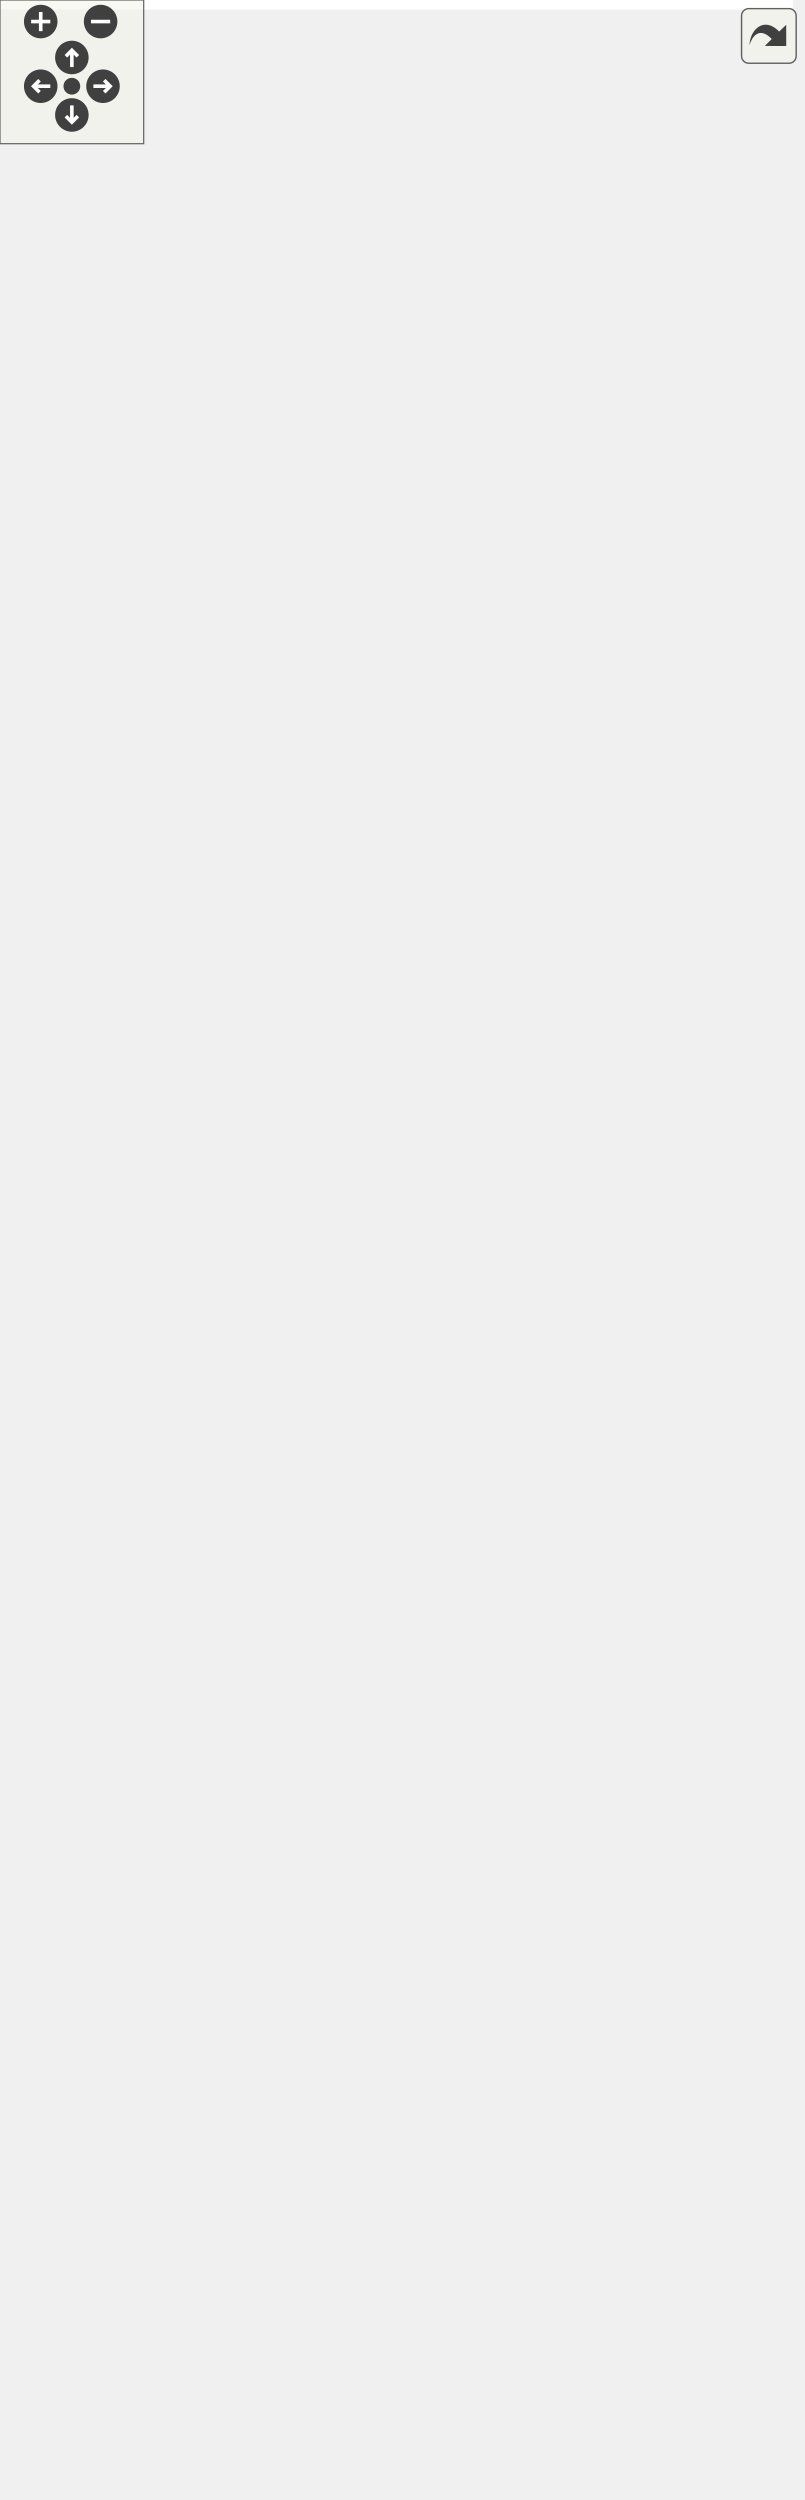
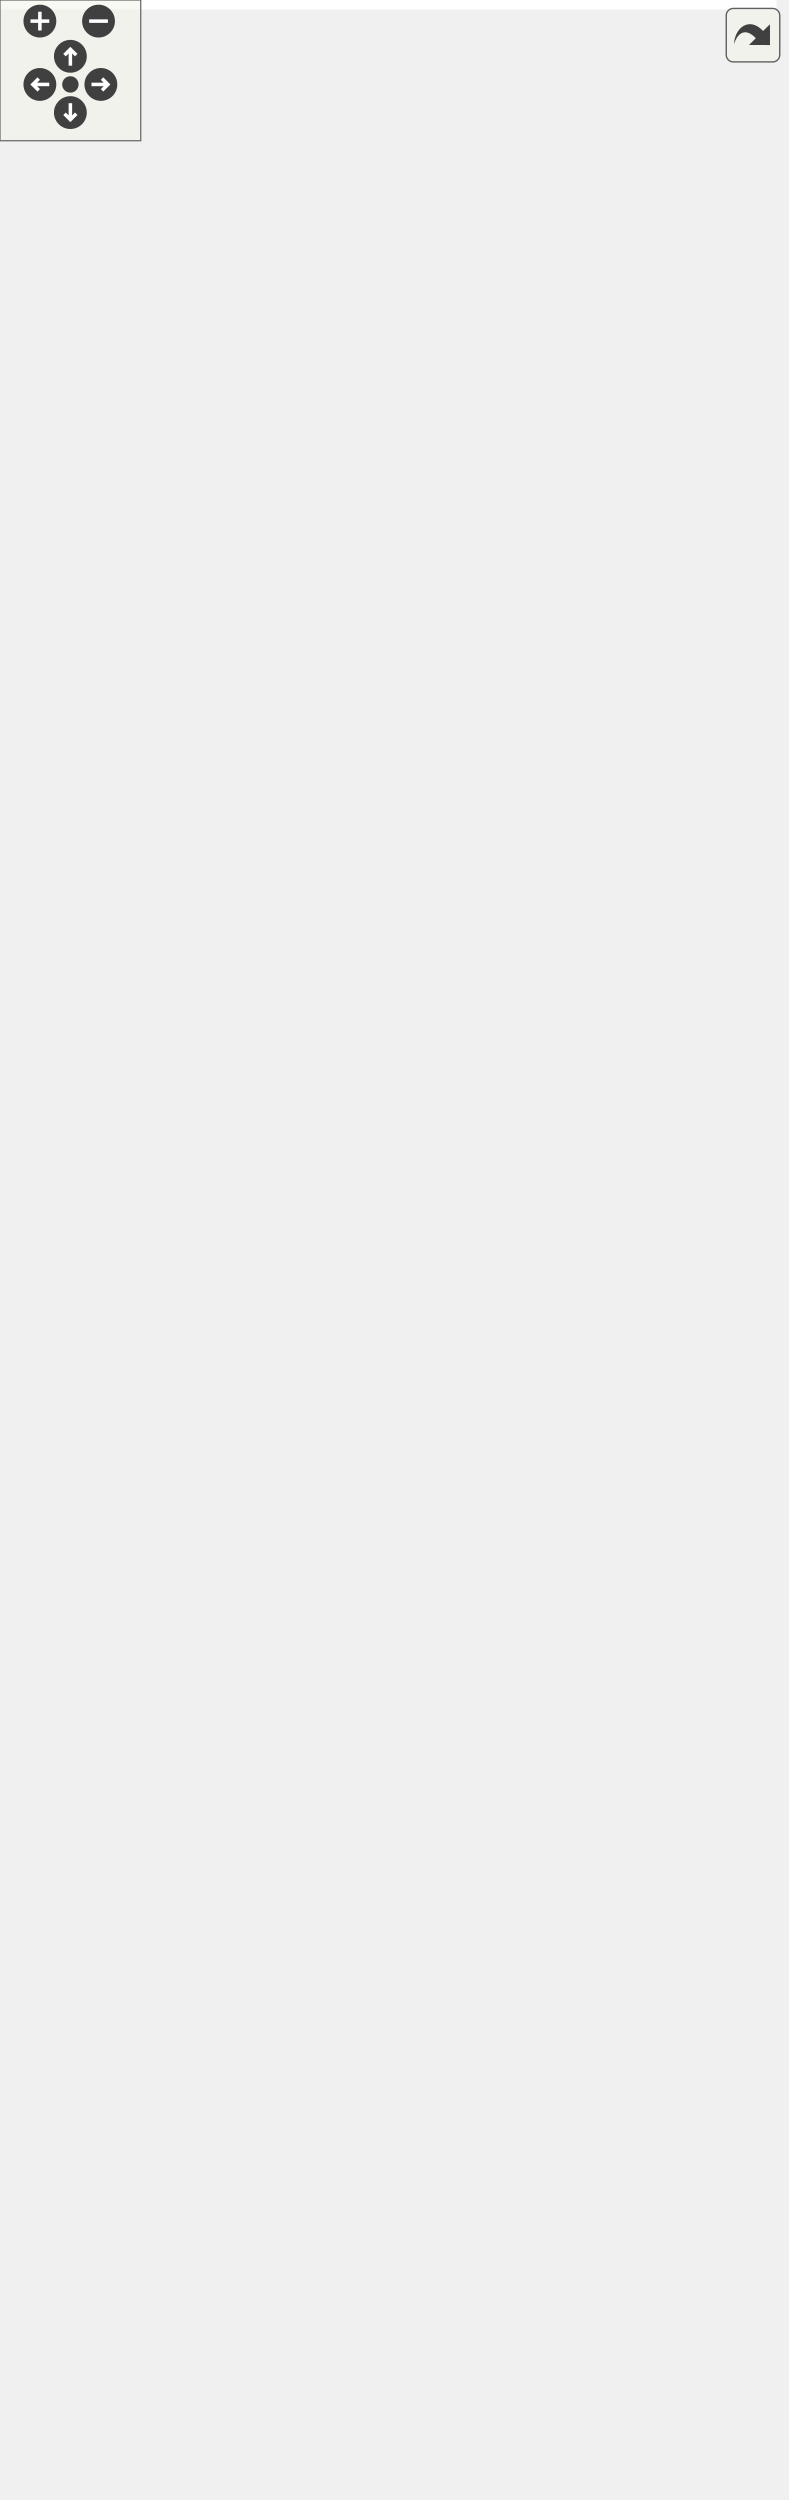
<svg xmlns="http://www.w3.org/2000/svg" xmlns:xlink="http://www.w3.org/1999/xlink" id="main" version="1.1" xml:space="preserve">
  <style type="text/css">
.edge:hover path { stroke: red; }
.edge:hover polygon { stroke: red; fill: red; }
</style>
  <defs>
    <circle id="rim" cx="0" cy="0" r="7" />
    <circle id="rim2" cx="0" cy="0" r="3.5" />
    <g id="zoomPlus">
      <use xlink:href="#rim" fill="#404040">
        <set attributeName="fill" to="#808080" begin="zoomplus.mouseover" end="zoomplus.mouseout" />
      </use>
      <path d="M-4,0h8M0,-4v8" fill="none" stroke="white" stroke-width="1.5" pointer-events="none" />
    </g>
    <g id="zoomMin">
      <use xlink:href="#rim" fill="#404040">
        <set attributeName="fill" to="#808080" begin="zoomminus.mouseover" end="zoomminus.mouseout" />
      </use>
      <path d="M-4,0h8" fill="none" stroke="white" stroke-width="1.5" pointer-events="none" />
    </g>
    <g id="dirArrow">
      <path fill="none" stroke="white" stroke-width="1.5" d="M0,-3.0v7 M-2.5,-0.5L0,-3.0L2.5,-0.5" />
    </g>
    <g id="resetDef">
      <use xlink:href="#rim2" fill="#404040">
        <set attributeName="fill" to="#808080" begin="reset.mouseover" end="reset.mouseout" />
      </use>
    </g>
  </defs>
  <svg id="graph" class="graph">
    <g id="viewport">
-       <polygon fill="white" stroke="transparent" points="-4,4 -4,-983 331,-983 331,4 -4,4" />
+       <polygon fill="white" stroke="transparent" points="-4,4 -4,-1005 331,-1005 331,4 -4,4" />
      <g id="node1" class="node">
        <g id="a_node1">
          <a xlink:title="Contains ContextInfoContainer and merkle path which authenticates hash of ContextInfoContainer to a b...">
            <polygon fill="#bfbfbf" stroke="black" points="67.5,-0.5 67.5,-123.5 204.5,-123.5 204.5,-0.5 67.5,-0.5" />
            <text text-anchor="start" x="75.5" y="-111.5" font-family="Helvetica,sans-Serif" font-size="10.00">altintegration::Authenticated</text>
            <text text-anchor="middle" x="136" y="-100.5" font-family="Helvetica,sans-Serif" font-size="10.00">ContextInfoContainer</text>
            <polyline fill="none" stroke="black" points="67.5,-93.5 204.5,-93.5 " />
            <text text-anchor="middle" x="136" y="-81.5" font-family="Helvetica,sans-Serif" font-size="10.00"> </text>
            <polyline fill="none" stroke="black" points="67.5,-74.5 204.5,-74.5 " />
            <text text-anchor="start" x="75.5" y="-62.5" font-family="Helvetica,sans-Serif" font-size="10.00">+ operator==()</text>
            <text text-anchor="start" x="75.5" y="-51.5" font-family="Helvetica,sans-Serif" font-size="10.00">+ toVbkEncoding()</text>
            <text text-anchor="start" x="75.5" y="-40.5" font-family="Helvetica,sans-Serif" font-size="10.00">+ estimateSize()</text>
            <text text-anchor="start" x="75.5" y="-29.5" font-family="Helvetica,sans-Serif" font-size="10.00">+ getTopLevelMerkleRoot()</text>
            <text text-anchor="start" x="75.5" y="-18.5" font-family="Helvetica,sans-Serif" font-size="10.00">+ createFromPrevious()</text>
            <text text-anchor="start" x="75.5" y="-7.5" font-family="Helvetica,sans-Serif" font-size="10.00">+ createFromPrevious()</text>
          </a>
        </g>
      </g>
      <g id="node2" class="node">
        <g id="a_node2">
          <a xlink:href="structaltintegration_1_1ContextInfoContainer.html" target="_top" xlink:title="Container of context info for endorsed block.">
-             <polygon fill="white" stroke="black" points="0,-215.5 0,-349.5 126,-349.5 126,-215.5 0,-215.5" />
-             <text text-anchor="start" x="8" y="-337.5" font-family="Helvetica,sans-Serif" font-size="10.00">altintegration::ContextInfo</text>
-             <text text-anchor="middle" x="63" y="-326.5" font-family="Helvetica,sans-Serif" font-size="10.00">Container</text>
-             <polyline fill="none" stroke="black" points="0,-319.5 126,-319.5 " />
-             <text text-anchor="start" x="8" y="-307.5" font-family="Helvetica,sans-Serif" font-size="10.00">+ height</text>
-             <polyline fill="none" stroke="black" points="0,-300.5 126,-300.5 " />
-             <text text-anchor="start" x="8" y="-288.5" font-family="Helvetica,sans-Serif" font-size="10.00">+ getHash()</text>
-             <text text-anchor="start" x="8" y="-277.5" font-family="Helvetica,sans-Serif" font-size="10.00">+ toVbkEncoding()</text>
-             <text text-anchor="start" x="8" y="-266.5" font-family="Helvetica,sans-Serif" font-size="10.00">+ estimateSize()</text>
-             <text text-anchor="start" x="8" y="-255.5" font-family="Helvetica,sans-Serif" font-size="10.00">+ operator==()</text>
-             <text text-anchor="start" x="8" y="-244.5" font-family="Helvetica,sans-Serif" font-size="10.00">+ operator!=()</text>
-             <text text-anchor="start" x="8" y="-233.5" font-family="Helvetica,sans-Serif" font-size="10.00">+ toPrettyString()</text>
-             <text text-anchor="start" x="8" y="-222.5" font-family="Helvetica,sans-Serif" font-size="10.00">+ createFromPrevious()</text>
+             <polygon fill="white" stroke="black" points="0,-221 0,-355 126,-355 126,-221 0,-221" />
+             <text text-anchor="start" x="8" y="-343" font-family="Helvetica,sans-Serif" font-size="10.00">altintegration::ContextInfo</text>
+             <text text-anchor="middle" x="63" y="-332" font-family="Helvetica,sans-Serif" font-size="10.00">Container</text>
+             <polyline fill="none" stroke="black" points="0,-325 126,-325 " />
+             <text text-anchor="start" x="8" y="-313" font-family="Helvetica,sans-Serif" font-size="10.00">+ height</text>
+             <polyline fill="none" stroke="black" points="0,-306 126,-306 " />
+             <text text-anchor="start" x="8" y="-294" font-family="Helvetica,sans-Serif" font-size="10.00">+ getHash()</text>
+             <text text-anchor="start" x="8" y="-283" font-family="Helvetica,sans-Serif" font-size="10.00">+ toVbkEncoding()</text>
+             <text text-anchor="start" x="8" y="-272" font-family="Helvetica,sans-Serif" font-size="10.00">+ estimateSize()</text>
+             <text text-anchor="start" x="8" y="-261" font-family="Helvetica,sans-Serif" font-size="10.00">+ operator==()</text>
+             <text text-anchor="start" x="8" y="-250" font-family="Helvetica,sans-Serif" font-size="10.00">+ operator!=()</text>
+             <text text-anchor="start" x="8" y="-239" font-family="Helvetica,sans-Serif" font-size="10.00">+ toPrettyString()</text>
+             <text text-anchor="start" x="8" y="-228" font-family="Helvetica,sans-Serif" font-size="10.00">+ createFromPrevious()</text>
          </a>
        </g>
      </g>
      <g id="edge1" class="edge">
-         <path fill="none" stroke="#404040" d="M85.1,-215.35C93.54,-190.08 103.21,-161.15 111.84,-135.33" />
-         <polygon fill="none" stroke="#404040" points="111.91,-135.09 110.02,-128.13 115.72,-123.71 117.61,-130.67 111.91,-135.09" />
+         <path fill="none" stroke="#404040" d="M84.61,-220.7C93.36,-193.84 103.5,-162.74 112.44,-135.29" />
+         <polygon fill="none" stroke="#404040" points="112.48,-135.18 110.53,-128.24 116.19,-123.77 118.14,-130.72 112.48,-135.18" />
        <text text-anchor="middle" x="120" y="-145" font-family="Helvetica,sans-Serif" font-size="10.00"> +ctx</text>
      </g>
      <g id="node3" class="node">
        <g id="a_node3">
          <a xlink:href="structaltintegration_1_1KeystoneContainer.html" target="_top" xlink:title="A container for two previous keystones of endorsed block.">
-             <polygon fill="white" stroke="black" points="3.5,-496.5 3.5,-597.5 122.5,-597.5 122.5,-496.5 3.5,-496.5" />
-             <text text-anchor="start" x="11.5" y="-585.5" font-family="Helvetica,sans-Serif" font-size="10.00">altintegration::Keystone</text>
-             <text text-anchor="middle" x="63" y="-574.5" font-family="Helvetica,sans-Serif" font-size="10.00">Container</text>
-             <polyline fill="none" stroke="black" points="3.5,-567.5 122.5,-567.5 " />
-             <text text-anchor="middle" x="63" y="-555.5" font-family="Helvetica,sans-Serif" font-size="10.00"> </text>
-             <polyline fill="none" stroke="black" points="3.5,-548.5 122.5,-548.5 " />
-             <text text-anchor="start" x="11.5" y="-536.5" font-family="Helvetica,sans-Serif" font-size="10.00">+ toVbkEncoding()</text>
-             <text text-anchor="start" x="11.5" y="-525.5" font-family="Helvetica,sans-Serif" font-size="10.00">+ estimateSize()</text>
-             <text text-anchor="start" x="11.5" y="-514.5" font-family="Helvetica,sans-Serif" font-size="10.00">+ operator==()</text>
-             <text text-anchor="start" x="11.5" y="-503.5" font-family="Helvetica,sans-Serif" font-size="10.00">+ createFromPrevious()</text>
+             <polygon fill="white" stroke="black" points="3.5,-513 3.5,-614 122.5,-614 122.5,-513 3.5,-513" />
+             <text text-anchor="start" x="11.5" y="-602" font-family="Helvetica,sans-Serif" font-size="10.00">altintegration::Keystone</text>
+             <text text-anchor="middle" x="63" y="-591" font-family="Helvetica,sans-Serif" font-size="10.00">Container</text>
+             <polyline fill="none" stroke="black" points="3.5,-584 122.5,-584 " />
+             <text text-anchor="middle" x="63" y="-572" font-family="Helvetica,sans-Serif" font-size="10.00"> </text>
+             <polyline fill="none" stroke="black" points="3.5,-565 122.5,-565 " />
+             <text text-anchor="start" x="11.5" y="-553" font-family="Helvetica,sans-Serif" font-size="10.00">+ toVbkEncoding()</text>
+             <text text-anchor="start" x="11.5" y="-542" font-family="Helvetica,sans-Serif" font-size="10.00">+ estimateSize()</text>
+             <text text-anchor="start" x="11.5" y="-531" font-family="Helvetica,sans-Serif" font-size="10.00">+ operator==()</text>
+             <text text-anchor="start" x="11.5" y="-520" font-family="Helvetica,sans-Serif" font-size="10.00">+ createFromPrevious()</text>
          </a>
        </g>
      </g>
      <g id="edge2" class="edge">
-         <path fill="none" stroke="#404040" d="M63,-496.32C63,-458.41 63,-405.47 63,-361.87" />
-         <polygon fill="none" stroke="#404040" points="63,-361.84 59,-355.84 63,-349.84 67,-355.84 63,-361.84" />
-         <text text-anchor="middle" x="89.5" y="-415" font-family="Helvetica,sans-Serif" font-size="10.00"> +keystones</text>
+         <path fill="none" stroke="#404040" d="M63,-512.97C63,-472.42 63,-414.29 63,-367.42" />
+         <polygon fill="none" stroke="#404040" points="63,-367.15 59,-361.15 63,-355.15 67,-361.15 63,-367.15" />
+         <text text-anchor="middle" x="89.5" y="-426" font-family="Helvetica,sans-Serif" font-size="10.00"> +keystones</text>
      </g>
      <g id="node4" class="node">
        <g id="a_node4">
          <a xlink:title=" ">
-             <polygon fill="white" stroke="black" points="9.5,-711.5 9.5,-768.5 116.5,-768.5 116.5,-711.5 9.5,-711.5" />
-             <text text-anchor="middle" x="63" y="-756.5" font-family="Helvetica,sans-Serif" font-size="10.00">std::vector&lt; uint8_t &gt;</text>
-             <polyline fill="none" stroke="black" points="9.5,-749.5 116.5,-749.5 " />
-             <text text-anchor="start" x="17.5" y="-737.5" font-family="Helvetica,sans-Serif" font-size="10.00">+ elements</text>
-             <polyline fill="none" stroke="black" points="9.5,-730.5 116.5,-730.5 " />
-             <text text-anchor="middle" x="63" y="-718.5" font-family="Helvetica,sans-Serif" font-size="10.00"> </text>
+             <polygon fill="white" stroke="black" points="9.5,-733.5 9.5,-790.5 116.5,-790.5 116.5,-733.5 9.5,-733.5" />
+             <text text-anchor="middle" x="63" y="-778.5" font-family="Helvetica,sans-Serif" font-size="10.00">std::vector&lt; uint8_t &gt;</text>
+             <polyline fill="none" stroke="black" points="9.5,-771.5 116.5,-771.5 " />
+             <text text-anchor="start" x="17.5" y="-759.5" font-family="Helvetica,sans-Serif" font-size="10.00">+ elements</text>
+             <polyline fill="none" stroke="black" points="9.5,-752.5 116.5,-752.5 " />
+             <text text-anchor="middle" x="63" y="-740.5" font-family="Helvetica,sans-Serif" font-size="10.00"> </text>
          </a>
        </g>
      </g>
      <g id="edge3" class="edge">
-         <path fill="none" stroke="#404040" d="M63,-711.23C63,-684.78 63,-644.06 63,-609.9" />
-         <polygon fill="none" stroke="#404040" points="63,-609.66 59,-603.66 63,-597.66 67,-603.66 63,-609.66" />
-         <text text-anchor="middle" x="121.5" y="-685" font-family="Helvetica,sans-Serif" font-size="10.00"> +firstPreviousKeystone</text>
-         <text text-anchor="middle" x="121.5" y="-674" font-family="Helvetica,sans-Serif" font-size="10.00">+secondPreviousKeystone</text>
+         <path fill="none" stroke="#404040" d="M63,-733.26C63,-705.63 63,-662.27 63,-626.42" />
+         <polygon fill="none" stroke="#404040" points="63,-626.09 59,-620.09 63,-614.09 67,-620.09 63,-626.09" />
+         <text text-anchor="middle" x="121.5" y="-707" font-family="Helvetica,sans-Serif" font-size="10.00"> +firstPreviousKeystone</text>
+         <text text-anchor="middle" x="121.5" y="-696" font-family="Helvetica,sans-Serif" font-size="10.00">+secondPreviousKeystone</text>
      </g>
      <g id="node5" class="node">
        <g id="a_node5">
          <a xlink:title=" ">
-             <polygon fill="white" stroke="black" points="21,-816.5 21,-873.5 105,-873.5 105,-816.5 21,-816.5" />
-             <text text-anchor="middle" x="63" y="-861.5" font-family="Helvetica,sans-Serif" font-size="10.00">std::vector&lt; T &gt;</text>
-             <polyline fill="none" stroke="black" points="21,-854.5 105,-854.5 " />
-             <text text-anchor="middle" x="63" y="-842.5" font-family="Helvetica,sans-Serif" font-size="10.00"> </text>
-             <polyline fill="none" stroke="black" points="21,-835.5 105,-835.5 " />
-             <text text-anchor="middle" x="63" y="-823.5" font-family="Helvetica,sans-Serif" font-size="10.00"> </text>
+             <polygon fill="white" stroke="black" points="21,-838.5 21,-895.5 105,-895.5 105,-838.5 21,-838.5" />
+             <text text-anchor="middle" x="63" y="-883.5" font-family="Helvetica,sans-Serif" font-size="10.00">std::vector&lt; T &gt;</text>
+             <polyline fill="none" stroke="black" points="21,-876.5 105,-876.5 " />
+             <text text-anchor="middle" x="63" y="-864.5" font-family="Helvetica,sans-Serif" font-size="10.00"> </text>
+             <polyline fill="none" stroke="black" points="21,-857.5 105,-857.5 " />
+             <text text-anchor="middle" x="63" y="-845.5" font-family="Helvetica,sans-Serif" font-size="10.00"> </text>
          </a>
        </g>
      </g>
      <g id="edge4" class="edge">
-         <path fill="none" stroke="orange" d="M63,-806.29C63,-793.84 63,-780.23 63,-768.68" />
-         <polygon fill="orange" stroke="orange" points="59.5,-806.4 63,-816.4 66.5,-806.4 59.5,-806.4" />
-         <text text-anchor="middle" x="87.5" y="-790" font-family="Helvetica,sans-Serif" font-size="10.00"> &lt; uint8_t &gt;</text>
+         <path fill="none" stroke="orange" d="M63,-828.29C63,-815.84 63,-802.23 63,-790.68" />
+         <polygon fill="orange" stroke="orange" points="59.5,-828.4 63,-838.4 66.5,-828.4 59.5,-828.4" />
+         <text text-anchor="middle" x="87.5" y="-812" font-family="Helvetica,sans-Serif" font-size="10.00"> &lt; uint8_t &gt;</text>
      </g>
      <g id="node6" class="node">
        <g id="a_node6">
          <a xlink:title=" ">
-             <polygon fill="white" stroke="#bfbfbf" points="48.5,-921.5 48.5,-978.5 77.5,-978.5 77.5,-921.5 48.5,-921.5" />
-             <text text-anchor="middle" x="63" y="-966.5" font-family="Helvetica,sans-Serif" font-size="10.00">T</text>
-             <polyline fill="none" stroke="#bfbfbf" points="48.5,-959.5 77.5,-959.5 " />
-             <text text-anchor="middle" x="63" y="-947.5" font-family="Helvetica,sans-Serif" font-size="10.00"> </text>
-             <polyline fill="none" stroke="#bfbfbf" points="48.5,-940.5 77.5,-940.5 " />
-             <text text-anchor="middle" x="63" y="-928.5" font-family="Helvetica,sans-Serif" font-size="10.00"> </text>
+             <polygon fill="white" stroke="#bfbfbf" points="48.5,-943.5 48.5,-1000.5 77.5,-1000.5 77.5,-943.5 48.5,-943.5" />
+             <text text-anchor="middle" x="63" y="-988.5" font-family="Helvetica,sans-Serif" font-size="10.00">T</text>
+             <polyline fill="none" stroke="#bfbfbf" points="48.5,-981.5 77.5,-981.5 " />
+             <text text-anchor="middle" x="63" y="-969.5" font-family="Helvetica,sans-Serif" font-size="10.00"> </text>
+             <polyline fill="none" stroke="#bfbfbf" points="48.5,-962.5 77.5,-962.5 " />
+             <text text-anchor="middle" x="63" y="-950.5" font-family="Helvetica,sans-Serif" font-size="10.00"> </text>
          </a>
        </g>
      </g>
      <g id="edge5" class="edge">
-         <path fill="none" stroke="#404040" d="M63,-921.4C63,-910.55 63,-897.87 63,-886.05" />
-         <polygon fill="none" stroke="#404040" points="63,-885.68 59,-879.68 63,-873.68 67,-879.68 63,-885.68" />
-         <text text-anchor="middle" x="87.5" y="-895" font-family="Helvetica,sans-Serif" font-size="10.00"> +elements</text>
+         <path fill="none" stroke="#404040" d="M63,-943.4C63,-932.55 63,-919.87 63,-908.05" />
+         <polygon fill="none" stroke="#404040" points="63,-907.68 59,-901.68 63,-895.68 67,-901.68 63,-907.68" />
+         <text text-anchor="middle" x="87.5" y="-917" font-family="Helvetica,sans-Serif" font-size="10.00"> +elements</text>
      </g>
      <g id="node7" class="node">
        <g id="a_node7">
          <a xlink:href="structaltintegration_1_1Blob.html" target="_top" xlink:title=" ">
-             <polygon fill="white" stroke="black" points="144.5,-171.5 144.5,-393.5 275.5,-393.5 275.5,-171.5 144.5,-171.5" />
-             <text text-anchor="start" x="152.5" y="-381.5" font-family="Helvetica,sans-Serif" font-size="10.00">altintegration::Blob</text>
-             <text text-anchor="middle" x="210" y="-370.5" font-family="Helvetica,sans-Serif" font-size="10.00">&lt; SHA256_HASH_SIZE &gt;</text>
-             <polyline fill="none" stroke="black" points="144.5,-363.5 275.5,-363.5 " />
-             <text text-anchor="start" x="152.5" y="-351.5" font-family="Helvetica,sans-Serif" font-size="10.00">+ data_</text>
-             <text text-anchor="start" x="152.5" y="-340.5" font-family="Helvetica,sans-Serif" font-size="10.00">+ this</text>
-             <polyline fill="none" stroke="black" points="144.5,-333.5 275.5,-333.5 " />
+             <polygon fill="white" stroke="black" points="144.5,-171.5 144.5,-404.5 275.5,-404.5 275.5,-171.5 144.5,-171.5" />
+             <text text-anchor="start" x="152.5" y="-392.5" font-family="Helvetica,sans-Serif" font-size="10.00">altintegration::Blob</text>
+             <text text-anchor="middle" x="210" y="-381.5" font-family="Helvetica,sans-Serif" font-size="10.00">&lt; SHA256_HASH_SIZE &gt;</text>
+             <polyline fill="none" stroke="black" points="144.5,-374.5 275.5,-374.5 " />
+             <text text-anchor="start" x="152.5" y="-362.5" font-family="Helvetica,sans-Serif" font-size="10.00">+ data_</text>
+             <text text-anchor="start" x="152.5" y="-351.5" font-family="Helvetica,sans-Serif" font-size="10.00">+ this</text>
+             <polyline fill="none" stroke="black" points="144.5,-344.5 275.5,-344.5 " />
+             <text text-anchor="start" x="152.5" y="-332.5" font-family="Helvetica,sans-Serif" font-size="10.00">+ Blob()</text>
            <text text-anchor="start" x="152.5" y="-321.5" font-family="Helvetica,sans-Serif" font-size="10.00">+ Blob()</text>
            <text text-anchor="start" x="152.5" y="-310.5" font-family="Helvetica,sans-Serif" font-size="10.00">+ Blob()</text>
            <text text-anchor="start" x="152.5" y="-299.5" font-family="Helvetica,sans-Serif" font-size="10.00">+ Blob()</text>
            <text text-anchor="start" x="152.5" y="-288.5" font-family="Helvetica,sans-Serif" font-size="10.00">+ Blob()</text>
-             <text text-anchor="start" x="152.5" y="-277.5" font-family="Helvetica,sans-Serif" font-size="10.00">+ Blob()</text>
-             <text text-anchor="start" x="152.5" y="-266.5" font-family="Helvetica,sans-Serif" font-size="10.00">+ operator=()</text>
-             <text text-anchor="start" x="152.5" y="-255.5" font-family="Helvetica,sans-Serif" font-size="10.00">+ operator=()</text>
-             <text text-anchor="start" x="152.5" y="-244.5" font-family="Helvetica,sans-Serif" font-size="10.00">+ reverse()</text>
-             <text text-anchor="start" x="152.5" y="-233.5" font-family="Helvetica,sans-Serif" font-size="10.00">+ operator~()</text>
-             <text text-anchor="start" x="152.5" y="-222.5" font-family="Helvetica,sans-Serif" font-size="10.00">+ asVector()</text>
-             <text text-anchor="start" x="152.5" y="-211.5" font-family="Helvetica,sans-Serif" font-size="10.00">+ asString()</text>
-             <text text-anchor="start" x="152.5" y="-200.5" font-family="Helvetica,sans-Serif" font-size="10.00">+ operator[]()</text>
-             <text text-anchor="start" x="152.5" y="-189.5" font-family="Helvetica,sans-Serif" font-size="10.00">+ operator[]()</text>
-             <text text-anchor="start" x="152.5" y="-178.5" font-family="Helvetica,sans-Serif" font-size="10.00">+ compareTo()</text>
+             <text text-anchor="start" x="152.5" y="-277.5" font-family="Helvetica,sans-Serif" font-size="10.00">+ operator std::vector</text>
+             <text text-anchor="start" x="152.5" y="-266.5" font-family="Helvetica,sans-Serif" font-size="10.00">&lt; uint8_t &gt;()</text>
+             <text text-anchor="start" x="152.5" y="-255.5" font-family="Helvetica,sans-Serif" font-size="10.00">+ fill()</text>
+             <text text-anchor="start" x="152.5" y="-244.5" font-family="Helvetica,sans-Serif" font-size="10.00">+ begin()</text>
+             <text text-anchor="start" x="152.5" y="-233.5" font-family="Helvetica,sans-Serif" font-size="10.00">+ begin()</text>
+             <text text-anchor="start" x="152.5" y="-222.5" font-family="Helvetica,sans-Serif" font-size="10.00">+ end()</text>
+             <text text-anchor="start" x="152.5" y="-211.5" font-family="Helvetica,sans-Serif" font-size="10.00">and 20 more...</text>
+             <text text-anchor="start" x="152.5" y="-200.5" font-family="Helvetica,sans-Serif" font-size="10.00">+ size()</text>
+             <text text-anchor="start" x="152.5" y="-189.5" font-family="Helvetica,sans-Serif" font-size="10.00">+ fromHex()</text>
+             <text text-anchor="start" x="152.5" y="-178.5" font-family="Helvetica,sans-Serif" font-size="10.00">+ assertFromHex()</text>
          </a>
        </g>
      </g>
      <g id="edge6" class="edge">
-         <path fill="none" stroke="#404040" d="M172.67,-171.29C168.5,-158.96 164.33,-146.65 160.38,-134.98" />
-         <polygon fill="none" stroke="#404040" points="160.36,-134.91 154.64,-130.51 156.51,-123.55 162.22,-127.95 160.36,-134.91" />
-         <text text-anchor="middle" x="192.5" y="-145" font-family="Helvetica,sans-Serif" font-size="10.00"> +stateRoot</text>
+         <path fill="none" stroke="#404040" d="M171.81,-171.39C167.77,-159.16 163.75,-146.99 159.94,-135.47" />
+         <polygon fill="none" stroke="#404040" points="159.82,-135.1 154.14,-130.66 156.06,-123.71 161.74,-128.15 159.82,-135.1" />
+         <text text-anchor="middle" x="190.5" y="-145" font-family="Helvetica,sans-Serif" font-size="10.00"> +stateRoot</text>
      </g>
      <g id="node8" class="node">
        <g id="a_node8">
          <a xlink:href="structaltintegration_1_1Blob.html" target="_top" xlink:title="Contiguous byte array of fixed size.">
-             <polygon fill="white" stroke="black" points="150,-441.5 150,-652.5 270,-652.5 270,-441.5 150,-441.5" />
-             <text text-anchor="middle" x="210" y="-640.5" font-family="Helvetica,sans-Serif" font-size="10.00">altintegration::Blob&lt; N &gt;</text>
-             <polyline fill="none" stroke="black" points="150,-633.5 270,-633.5 " />
-             <text text-anchor="start" x="158" y="-621.5" font-family="Helvetica,sans-Serif" font-size="10.00">+ data_</text>
-             <text text-anchor="start" x="158" y="-610.5" font-family="Helvetica,sans-Serif" font-size="10.00">+ this</text>
-             <polyline fill="none" stroke="black" points="150,-603.5 270,-603.5 " />
+             <polygon fill="white" stroke="black" points="150,-452.5 150,-674.5 270,-674.5 270,-452.5 150,-452.5" />
+             <text text-anchor="middle" x="210" y="-662.5" font-family="Helvetica,sans-Serif" font-size="10.00">altintegration::Blob&lt; N &gt;</text>
+             <polyline fill="none" stroke="black" points="150,-655.5 270,-655.5 " />
+             <text text-anchor="start" x="158" y="-643.5" font-family="Helvetica,sans-Serif" font-size="10.00">+ data_</text>
+             <text text-anchor="start" x="158" y="-632.5" font-family="Helvetica,sans-Serif" font-size="10.00">+ this</text>
+             <polyline fill="none" stroke="black" points="150,-625.5 270,-625.5 " />
+             <text text-anchor="start" x="158" y="-613.5" font-family="Helvetica,sans-Serif" font-size="10.00">+ Blob()</text>
+             <text text-anchor="start" x="158" y="-602.5" font-family="Helvetica,sans-Serif" font-size="10.00">+ Blob()</text>
            <text text-anchor="start" x="158" y="-591.5" font-family="Helvetica,sans-Serif" font-size="10.00">+ Blob()</text>
            <text text-anchor="start" x="158" y="-580.5" font-family="Helvetica,sans-Serif" font-size="10.00">+ Blob()</text>
            <text text-anchor="start" x="158" y="-569.5" font-family="Helvetica,sans-Serif" font-size="10.00">+ Blob()</text>
-             <text text-anchor="start" x="158" y="-558.5" font-family="Helvetica,sans-Serif" font-size="10.00">+ Blob()</text>
-             <text text-anchor="start" x="158" y="-547.5" font-family="Helvetica,sans-Serif" font-size="10.00">+ Blob()</text>
-             <text text-anchor="start" x="158" y="-536.5" font-family="Helvetica,sans-Serif" font-size="10.00">+ operator=()</text>
-             <text text-anchor="start" x="158" y="-525.5" font-family="Helvetica,sans-Serif" font-size="10.00">+ operator=()</text>
-             <text text-anchor="start" x="158" y="-514.5" font-family="Helvetica,sans-Serif" font-size="10.00">+ reverse()</text>
-             <text text-anchor="start" x="158" y="-503.5" font-family="Helvetica,sans-Serif" font-size="10.00">+ operator~()</text>
-             <text text-anchor="start" x="158" y="-492.5" font-family="Helvetica,sans-Serif" font-size="10.00">+ asVector()</text>
-             <text text-anchor="start" x="158" y="-481.5" font-family="Helvetica,sans-Serif" font-size="10.00">+ asString()</text>
-             <text text-anchor="start" x="158" y="-470.5" font-family="Helvetica,sans-Serif" font-size="10.00">+ operator[]()</text>
-             <text text-anchor="start" x="158" y="-459.5" font-family="Helvetica,sans-Serif" font-size="10.00">+ operator[]()</text>
-             <text text-anchor="start" x="158" y="-448.5" font-family="Helvetica,sans-Serif" font-size="10.00">+ compareTo()</text>
+             <text text-anchor="start" x="158" y="-558.5" font-family="Helvetica,sans-Serif" font-size="10.00">+ operator std::vector</text>
+             <text text-anchor="start" x="158" y="-547.5" font-family="Helvetica,sans-Serif" font-size="10.00">&lt; uint8_t &gt;()</text>
+             <text text-anchor="start" x="158" y="-536.5" font-family="Helvetica,sans-Serif" font-size="10.00">+ fill()</text>
+             <text text-anchor="start" x="158" y="-525.5" font-family="Helvetica,sans-Serif" font-size="10.00">+ begin()</text>
+             <text text-anchor="start" x="158" y="-514.5" font-family="Helvetica,sans-Serif" font-size="10.00">+ begin()</text>
+             <text text-anchor="start" x="158" y="-503.5" font-family="Helvetica,sans-Serif" font-size="10.00">+ end()</text>
+             <text text-anchor="start" x="158" y="-492.5" font-family="Helvetica,sans-Serif" font-size="10.00">and 20 more...</text>
+             <text text-anchor="start" x="158" y="-481.5" font-family="Helvetica,sans-Serif" font-size="10.00">+ size()</text>
+             <text text-anchor="start" x="158" y="-470.5" font-family="Helvetica,sans-Serif" font-size="10.00">+ fromHex()</text>
+             <text text-anchor="start" x="158" y="-459.5" font-family="Helvetica,sans-Serif" font-size="10.00">+ assertFromHex()</text>
          </a>
        </g>
      </g>
      <g id="edge7" class="edge">
-         <path fill="none" stroke="orange" d="M210,-431.48C210,-418.93 210,-406.17 210,-393.67" />
-         <polygon fill="orange" stroke="orange" points="206.5,-431.5 210,-441.5 213.5,-431.5 206.5,-431.5" />
-         <text text-anchor="middle" x="268.5" y="-415" font-family="Helvetica,sans-Serif" font-size="10.00"> &lt; SHA256_HASH_SIZE &gt;</text>
+         <path fill="none" stroke="orange" d="M210,-442.43C210,-429.88 210,-417.14 210,-404.64" />
+         <polygon fill="orange" stroke="orange" points="206.5,-442.44 210,-452.44 213.5,-442.44 206.5,-442.44" />
+         <text text-anchor="middle" x="268.5" y="-426" font-family="Helvetica,sans-Serif" font-size="10.00"> &lt; SHA256_HASH_SIZE &gt;</text>
      </g>
    </g>
  </svg>
  <g id="navigator" transform="translate(0 0)" fill="#404254">
    <rect fill="#f2f5e9" fill-opacity="0.5" stroke="#606060" stroke-width=".5" x="0" y="0" width="60" height="60" />
    <use id="zoomplus" xlink:href="#zoomPlus" x="17" y="9" />
    <use id="zoomminus" xlink:href="#zoomMin" x="42" y="9" />
    <use id="reset" xlink:href="#resetDef" x="30" y="36" />
    <g id="arrowUp" xlink:href="#dirArrow" transform="translate(30 24)">
      <use xlink:href="#rim" fill="#404040">
        <set attributeName="fill" to="#808080" begin="arrowUp.mouseover" end="arrowUp.mouseout" />
      </use>
      <path fill="none" stroke="white" stroke-width="1.5" d="M0,-3.0v7 M-2.5,-0.5L0,-3.0L2.5,-0.5" />
    </g>
    <g id="arrowRight" xlink:href="#dirArrow" transform="rotate(90) translate(36 -43)">
      <use xlink:href="#rim" fill="#404040">
        <set attributeName="fill" to="#808080" begin="arrowRight.mouseover" end="arrowRight.mouseout" />
      </use>
      <path fill="none" stroke="white" stroke-width="1.5" d="M0,-3.0v7 M-2.5,-0.5L0,-3.0L2.5,-0.5" />
    </g>
    <g id="arrowDown" xlink:href="#dirArrow" transform="rotate(180) translate(-30 -48)">
      <use xlink:href="#rim" fill="#404040">
        <set attributeName="fill" to="#808080" begin="arrowDown.mouseover" end="arrowDown.mouseout" />
      </use>
      <path fill="none" stroke="white" stroke-width="1.5" d="M0,-3.0v7 M-2.5,-0.5L0,-3.0L2.5,-0.5" />
    </g>
    <g id="arrowLeft" xlink:href="#dirArrow" transform="rotate(270) translate(-36 17)">
      <use xlink:href="#rim" fill="#404040">
        <set attributeName="fill" to="#808080" begin="arrowLeft.mouseover" end="arrowLeft.mouseout" />
      </use>
      <path fill="none" stroke="white" stroke-width="1.5" d="M0,-3.0v7 M-2.5,-0.5L0,-3.0L2.5,-0.5" />
    </g>
  </g>
  <svg viewBox="0 0 15 15" width="100%" height="30px" preserveAspectRatio="xMaxYMin meet">
    <g id="arrow_out" transform="scale(0.3 0.3)">
      <a xlink:href="structaltintegration_1_1AuthenticatedContextInfoContainer__coll__graph_org.svg" target="_base">
        <rect id="button" ry="5" rx="5" y="6" x="6" height="38" width="38" fill="#f2f5e9" fill-opacity="0.5" stroke="#606060" stroke-width="1.0" />
        <path id="arrow" d="M 11.5,31.437 C 11.94,20.098 22.043,11.323 32.159,21.979 L 37.069,17.246 C 37.069,17.246 37.088,32 37.088,32 L 22.16,31.978 C 22.16,31.978 26.998,27.14 26.998,27.14 C 18.529,18.264 13.292,25.23 11.5,31.437 z" style="fill:#404040;" />
      </a>
    </g>
  </svg>
</svg>
